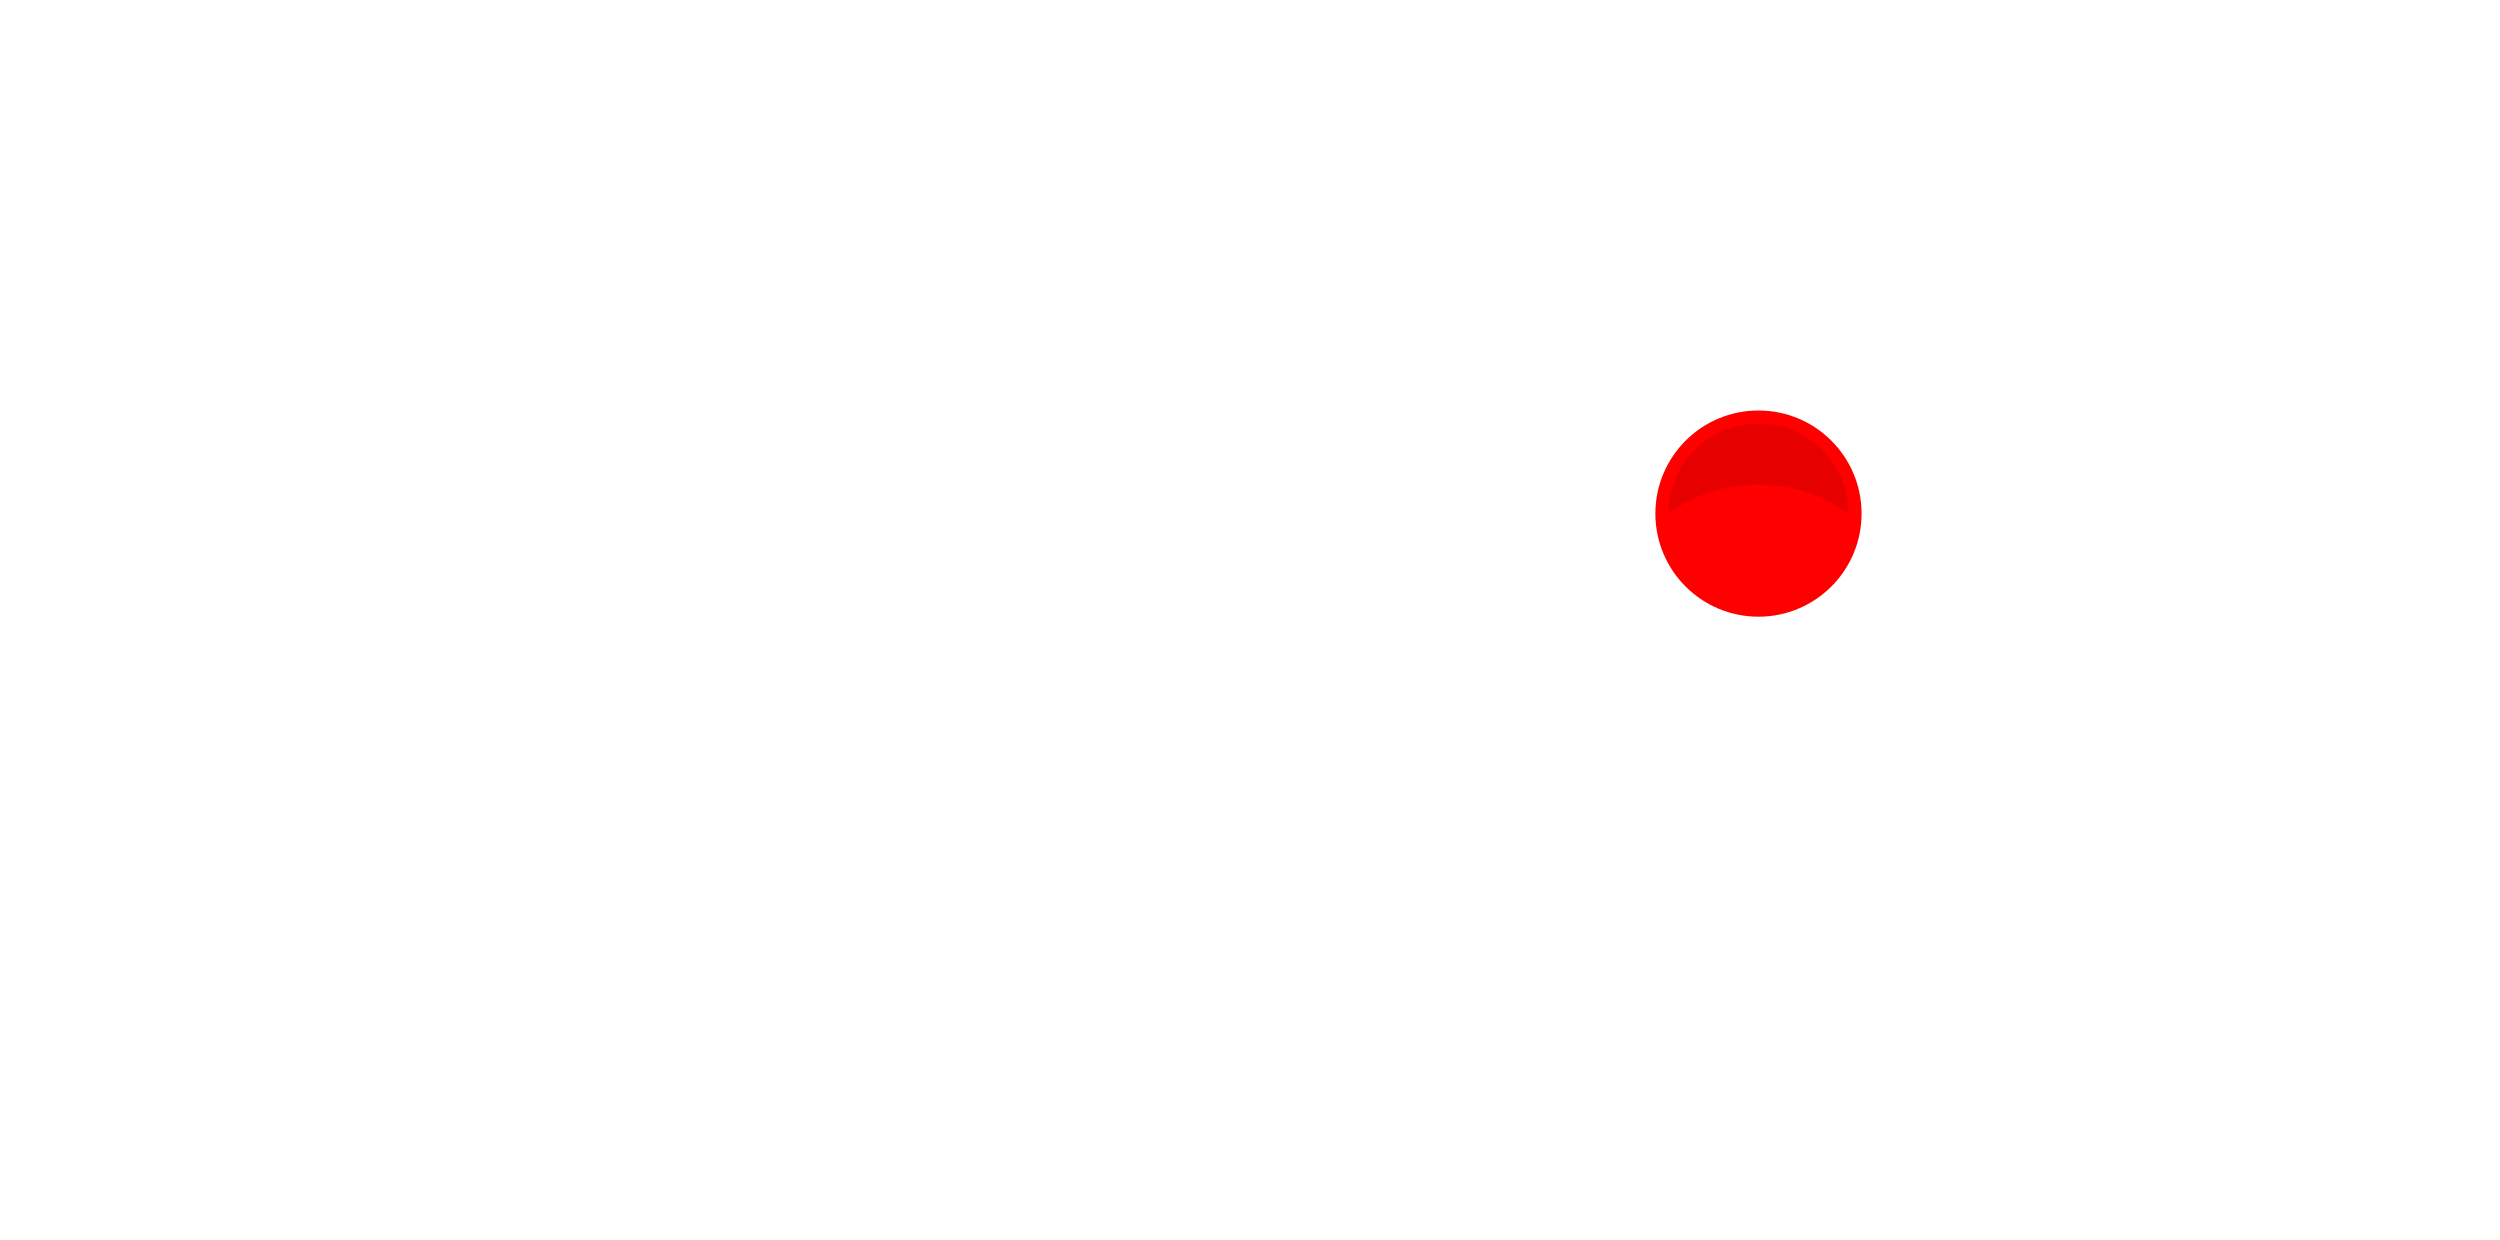
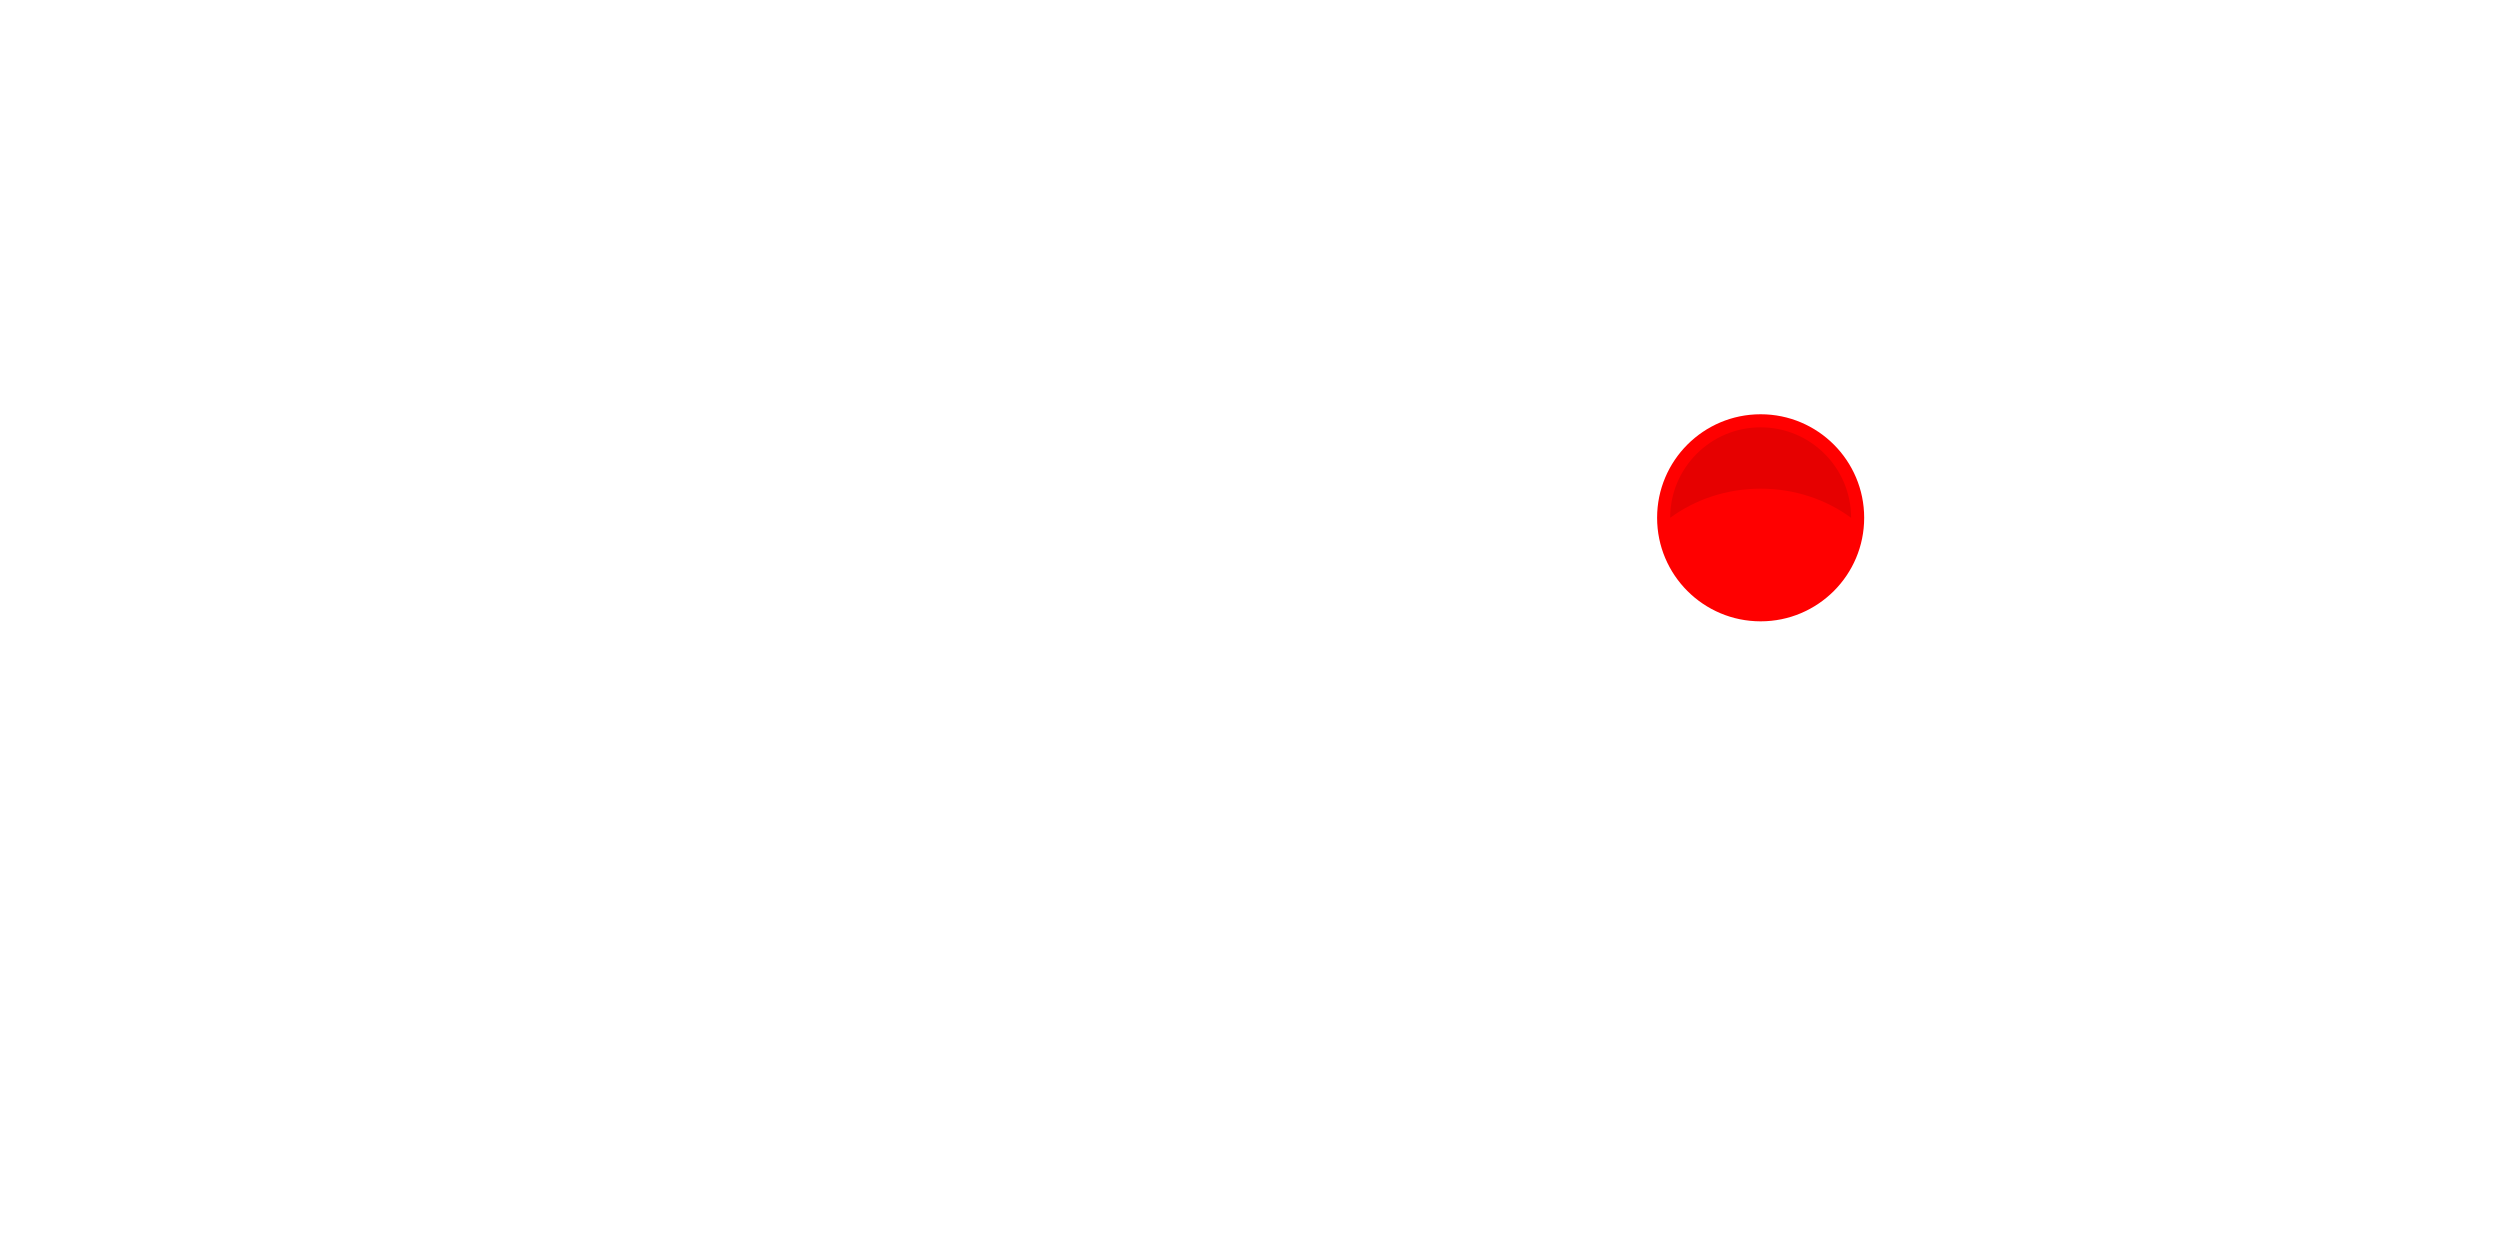
- <svg xmlns="http://www.w3.org/2000/svg" xml:space="preserve" viewBox="0 0 472 234" width="472px" height="234px" version="1.1" style="shape-rendering:geometricPrecision; fill-rule:evenodd; clip-rule:evenodd">
+ <svg xmlns="http://www.w3.org/2000/svg" xml:space="preserve" viewBox="0 0 470 234" width="470px" height="234px" version="1.1" style="shape-rendering:geometricPrecision; fill-rule:evenodd; clip-rule:evenodd">
  <defs>
    <style type="text/css">
    .fil0 {fill:red}
    .fil1 {fill:black;fill-opacity:0.1}
  </style>
  </defs>
  <g>
    <g id="pressed-button-turbo-b">
-       <circle class="fil0" cx="332" cy="96.968" r="19.465" />
-       <path class="fil1" d="M332 79.961c9.394,0 17.008,7.614 17.008,17.007l0 0.003c-4.658,-3.426 -10.571,-5.478 -17.008,-5.478 -6.436,0 -12.35,2.051 -17.007,5.477l0 -0.002c0,-9.393 7.614,-17.007 17.007,-17.007z" />
+       <circle class="fil0" cx="331" cy="97.346" r="19.465" />
+       <path class="fil1" d="M331.001 80.339c9.393,0 17.007,7.614 17.007,17.007l0 0.003c-4.657,-3.426 -10.571,-5.478 -17.007,-5.478 -6.437,0 -12.35,2.051 -17.008,5.477l0 -0.002c0,-9.393 7.614,-17.007 17.008,-17.007z" />
    </g>
  </g>
</svg>
